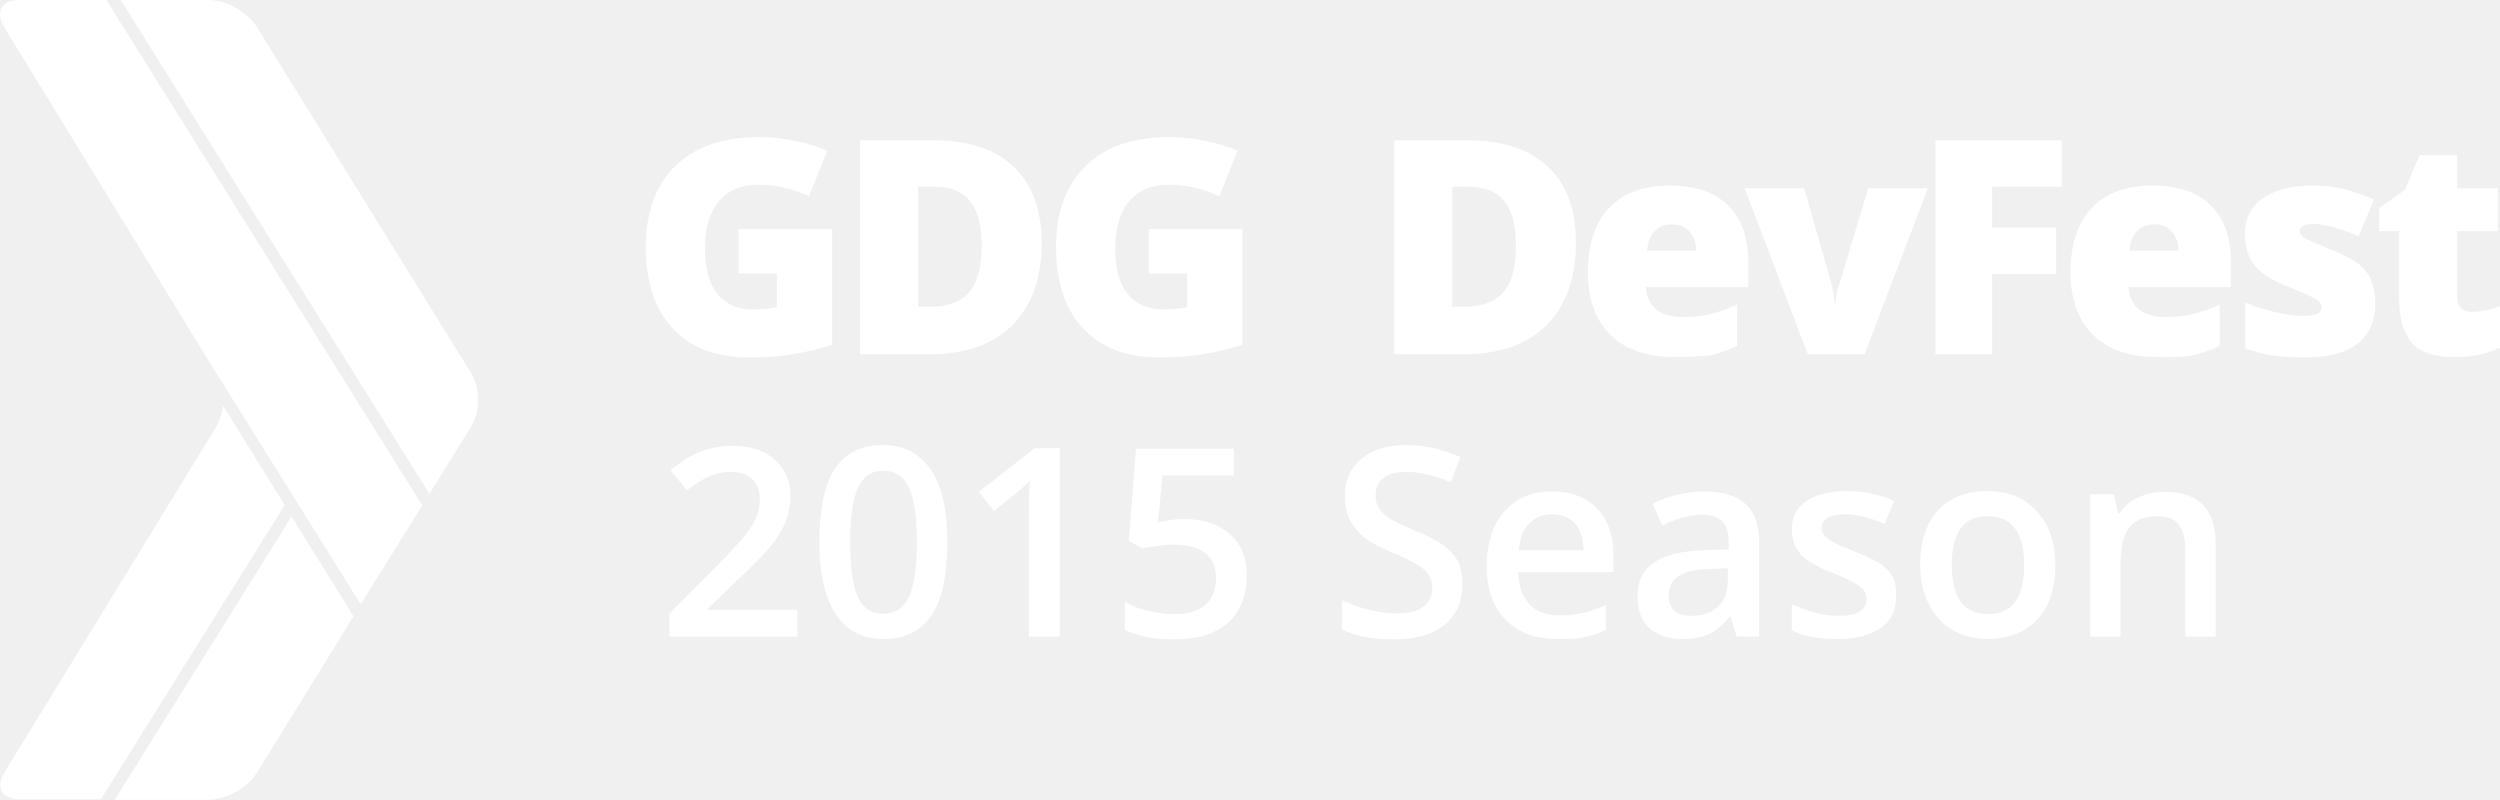
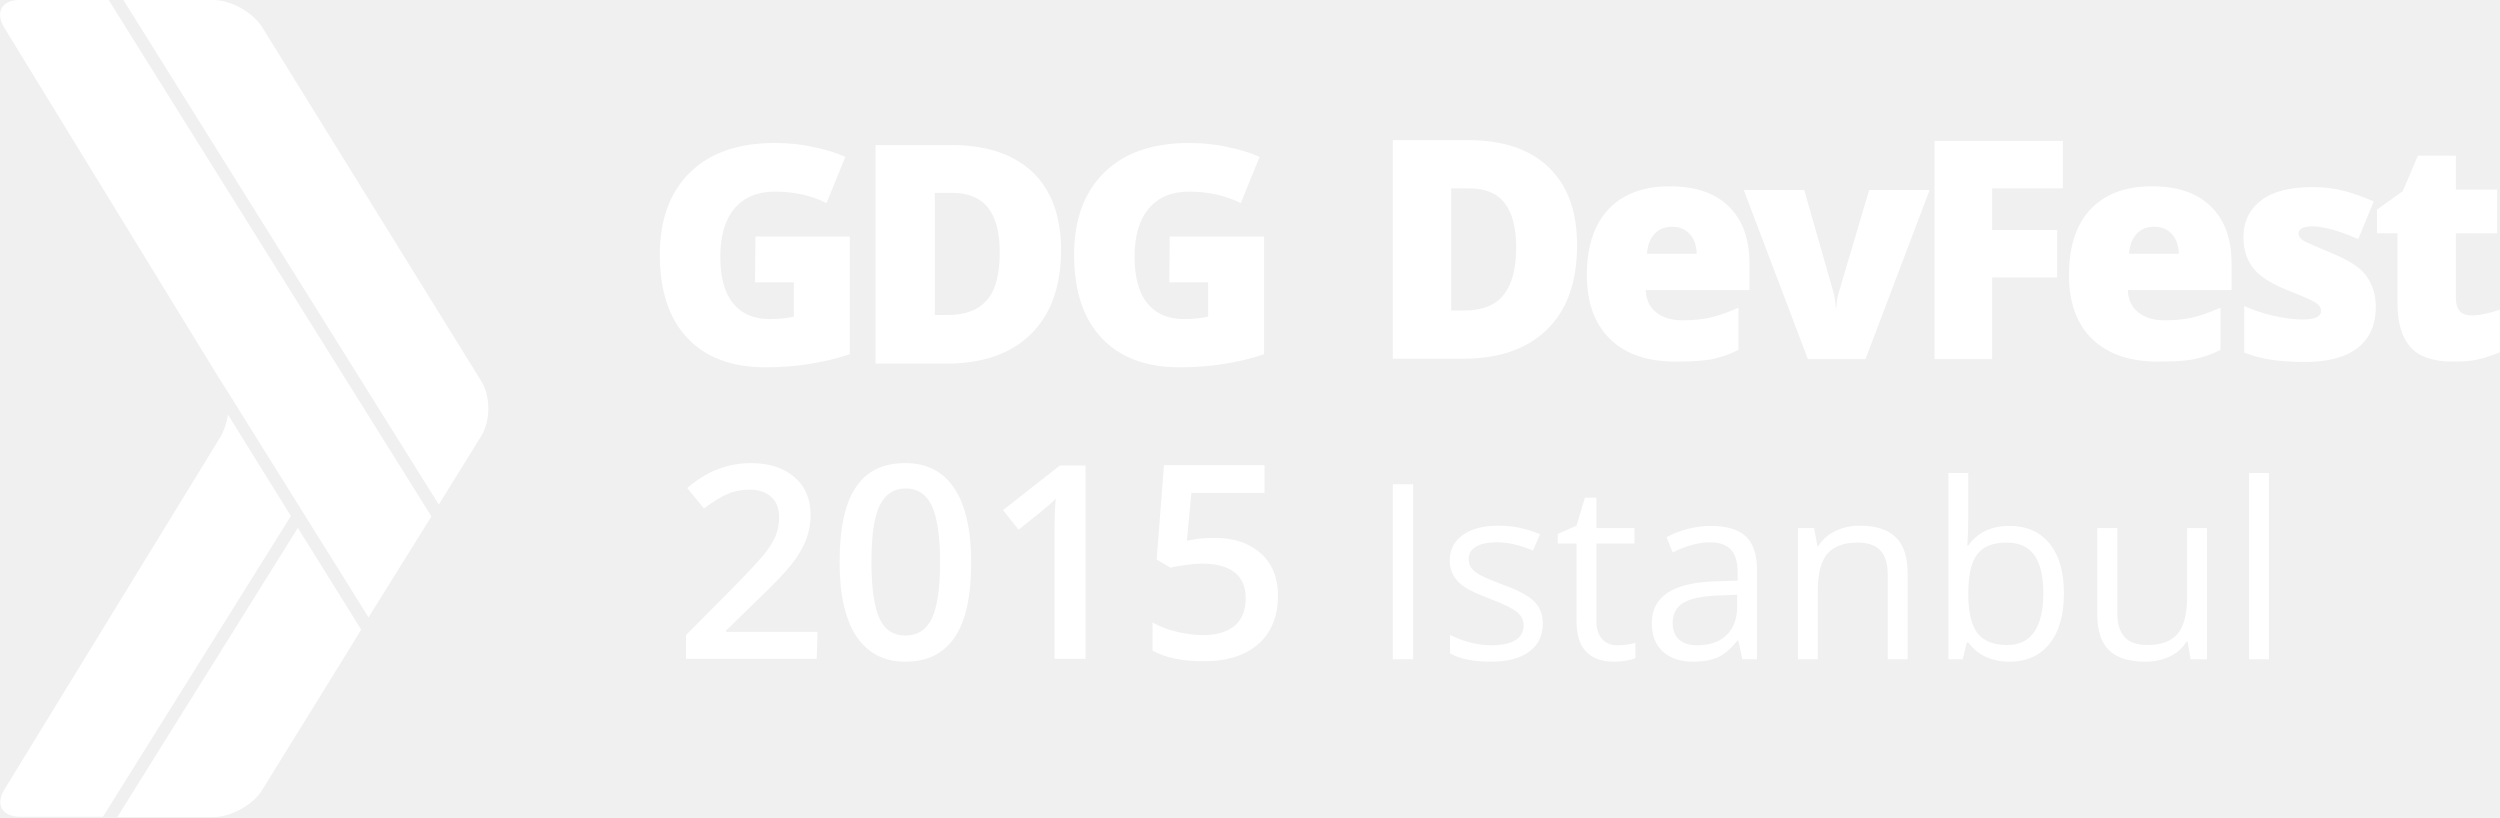
- <svg xmlns="http://www.w3.org/2000/svg" id="Layer_1" viewBox="418.3 3725.1 625.2 200">
-   <style>.st0{fill:#FFFFFF;} .st1{enable-background:new ;}</style>
-   <path class="st0" d="M523.9 3851.5l-79-126.4h-21.8c-4.4 0-6 3-3.8 6.7l53 86.5.3.4 35.9 57.5 15.4-24.7zM536.1 3831.8c2.3-3.7 2.3-9.7 0-13.4l-53.6-86.6c-2.3-3.7-7.7-6.7-12-6.7h-22l77.2 123.5 10.4-16.8zM491.2 3854.3l-44.2 70.8h23.5c4.3 0 9.8-3 12-6.7l21.4-34.6c.1-.1.2-.4.6-1l2.2-3.6-15.5-24.9zM472.4 3831.8l-53 86.5c-2.3 3.7-.6 6.7 3.8 6.7h20.3l46-73.6-15.4-24.8c-.3 1.9-.9 3.7-1.7 5.2z" />
-   <g class="st1">
-     <path class="st0" d="M603.3 3782.4h23.1v28.9c-6.3 2.1-13.2 3.2-20.7 3.2-8.3 0-14.6-2.4-19.1-7.2-4.5-4.8-6.8-11.6-6.8-20.5 0-8.6 2.5-15.4 7.4-20.2 4.9-4.8 11.8-7.2 20.7-7.2 3.4 0 6.5.3 9.5 1 3 .6 5.6 1.4 7.8 2.4l-4.6 11.4c-3.9-1.9-8.1-2.9-12.7-2.9-4.2 0-7.5 1.4-9.8 4.1-2.3 2.7-3.5 6.7-3.5 11.8 0 5 1 8.8 3.1 11.4 2.1 2.6 5.1 3.9 9 3.9 2.1 0 4.1-.2 5.9-.6v-8.4H603v-11.1zM678.8 3785.8c0 8.9-2.5 15.8-7.4 20.7-4.9 4.8-11.8 7.2-20.7 7.2h-17.3v-53.5h18.5c8.6 0 15.2 2.2 19.9 6.6 4.6 4.4 7 10.7 7 19zm-15 .5c0-4.9-1-8.5-2.9-10.9-1.9-2.4-4.9-3.6-8.8-3.6h-4.2v30h3.2c4.4 0 7.6-1.3 9.7-3.8s3-6.4 3-11.7zM705.9 3782.4H729v28.9c-6.3 2.1-13.2 3.2-20.7 3.2-8.3 0-14.6-2.4-19.1-7.2-4.5-4.8-6.8-11.6-6.8-20.5 0-8.6 2.5-15.4 7.4-20.2 4.9-4.8 11.8-7.2 20.7-7.2 3.4 0 6.5.3 9.5 1 3 .6 5.6 1.4 7.8 2.4l-4.6 11.4c-3.9-1.9-8.1-2.9-12.7-2.9-4.2 0-7.5 1.4-9.8 4.1-2.3 2.7-3.5 6.7-3.5 11.8 0 5 1 8.8 3.1 11.4 2.1 2.6 5.1 3.9 9 3.9 2.1 0 4.1-.2 5.9-.6v-8.4h-9.6v-11.1zM812.4 3785.8c0 8.9-2.5 15.8-7.4 20.7-4.9 4.8-11.8 7.2-20.7 7.2H767v-53.5h18.5c8.6 0 15.2 2.2 19.9 6.6 4.7 4.4 7 10.7 7 19zm-15 .5c0-4.9-1-8.5-2.9-10.9-1.9-2.4-4.9-3.6-8.8-3.6h-4.2v30h3.2c4.4 0 7.6-1.3 9.7-3.8s3-6.4 3-11.7zM837.2 3814.4c-6.9 0-12.3-1.8-16.1-5.5-3.8-3.7-5.7-8.9-5.7-15.7 0-7 1.8-12.4 5.3-16.1s8.6-5.6 15.2-5.6c6.2 0 11.1 1.6 14.5 4.9 3.4 3.3 5.1 8 5.1 14.1v6.4h-25.6c.1 2.3.9 4.1 2.5 5.5 1.6 1.3 3.8 2 6.5 2 2.5 0 4.8-.2 6.9-.7 2.1-.5 4.4-1.3 6.9-2.4v10.3c-2.2 1.1-4.6 1.9-7 2.4-2.3.2-5.2.4-8.5.4zm-.8-33.2c-1.7 0-3.1.5-4.2 1.6s-1.8 2.7-2 5h12.3c0-2-.6-3.6-1.7-4.8-1.2-1.2-2.6-1.8-4.4-1.8zM870.4 3813.7l-15.8-41.5h14.9l7 24.5c0 .1.1.3.1.6s.1.6.2 1 .1.8.2 1.3.1.9.1 1.3h.3c0-1.3.2-2.6.7-4.1l7.4-24.6h14.9l-15.8 41.5h-14.2zM916.5 3813.7h-14.2v-53.5h31.6v11.6h-17.4v10.2h16v11.6h-16v20.1zM957.9 3814.4c-6.9 0-12.3-1.8-16.1-5.5-3.8-3.7-5.7-8.9-5.7-15.7 0-7 1.8-12.4 5.3-16.1s8.6-5.6 15.2-5.6c6.2 0 11.1 1.6 14.5 4.9 3.4 3.3 5.1 8 5.1 14.1v6.4h-25.6c.1 2.3.9 4.1 2.5 5.5 1.6 1.3 3.8 2 6.5 2 2.5 0 4.8-.2 6.9-.7 2.1-.5 4.4-1.3 6.9-2.4v10.3c-2.2 1.1-4.6 1.9-7 2.4s-5.2.4-8.5.4zm-.9-33.2c-1.7 0-3.1.5-4.2 1.6s-1.8 2.7-2 5h12.3c0-2-.6-3.6-1.7-4.8-1.1-1.2-2.5-1.8-4.4-1.8zM1012.3 3801c0 4.4-1.5 7.8-4.5 10.1s-7.4 3.4-13 3.4c-3.1 0-5.7-.2-8-.5s-4.6-.9-7-1.8v-11.5c2.2 1 4.7 1.8 7.3 2.4 2.6.6 5 1 7.1 1 3.1 0 4.7-.7 4.7-2.1 0-.7-.4-1.4-1.3-2-.9-.6-3.4-1.7-7.6-3.4-3.8-1.6-6.5-3.3-8-5.3s-2.3-4.5-2.3-7.6c0-3.9 1.5-6.9 4.5-9 3-2.1 7.2-3.2 12.6-3.2 2.7 0 5.3.3 7.7.9 2.4.6 4.9 1.5 7.5 2.6l-3.9 9.2c-1.9-.9-3.9-1.6-6-2.2s-3.9-.9-5.2-.9c-2.3 0-3.5.6-3.5 1.7 0 .7.4 1.3 1.2 1.8s3.2 1.5 7.1 3.1c2.9 1.2 5.1 2.4 6.5 3.5 1.4 1.1 2.5 2.5 3.1 4 .6 1.7 1 3.5 1 5.8zM1036.6 3803.1c1.9 0 4.2-.5 6.9-1.4v10.4c-1.9.8-3.8 1.4-5.5 1.8-1.7.4-3.8.5-6.1.5-4.8 0-8.3-1.2-10.4-3.5-2.1-2.4-3.2-6-3.2-10.9v-17.1h-5v-5.8l6.4-4.5 3.7-8.7h9.4v8.3h10.2v10.7h-10.2v16.2c-.1 2.7 1.2 4 3.8 4z" />
+ <svg xmlns="http://www.w3.org/2000/svg" id="Layer_1" viewBox="428.2 1882.7 611.9 200">
+   <style id="style3">.st0{fill:#FFFFFF;}</style>
+   <g id="g4337" fill="#fff">
+     <path id="path13" d="M628.1 2043.95h-32v-5.8l12.2-12.3c3.6-3.7 6-6.3 7.2-7.8 1.2-1.5 2-3 2.6-4.3.5-1.4.8-2.8.8-4.4 0-2.1-.6-3.8-1.9-5-1.3-1.2-3.1-1.8-5.3-1.8-1.8 0-3.6.3-5.3 1-1.7.7-3.6 1.9-5.9 3.6l-4.1-5c2.6-2.2 5.2-3.8 7.7-4.7 2.5-.9 5.1-1.4 7.9-1.4 4.4 0 7.9 1.1 10.6 3.4 2.7 2.3 4 5.4 4 9.3 0 2.1-.4 4.2-1.1 6.1-.8 1.9-1.9 3.9-3.5 5.9-1.6 2-4.2 4.8-7.9 8.3l-8.2 8v.3h22.4l-.2 6.6z" class="st0" />
+     <path id="path15" d="M665.9 2020.35c0 8.2-1.3 14.3-4 18.3s-6.7 6-12.1 6c-5.3 0-9.2-2.1-12-6.2-2.7-4.1-4.1-10.2-4.1-18.1 0-8.3 1.3-14.5 4-18.4 2.6-4 6.7-5.9 12.1-5.9 5.3 0 9.3 2.1 12 6.2 2.7 4.1 4.1 10.1 4.1 18.1zm-24.4 0c0 6.4.7 11 2 13.8 1.3 2.8 3.4 4.1 6.4 4.1 2.9 0 5-1.4 6.4-4.2 1.3-2.8 2-7.4 2-13.7 0-6.3-.7-10.9-2-13.8-1.3-2.8-3.5-4.3-6.4-4.3-2.9 0-5 1.4-6.4 4.2-1.4 2.9-2 7.4-2 13.9z" class="st0" />
+     <path id="path17" d="M693.9 2043.95h-7.6v-30.5c0-3.6.1-6.5.3-8.7-.5.5-1.1 1.1-1.8 1.7-.7.6-3.1 2.6-7.3 5.9l-3.8-4.8 13.9-10.9h6.3v47.3z" class="st0" />
+     <path id="path19" d="M725.5 2014.35c4.8 0 8.5 1.3 11.3 3.8 2.8 2.5 4.2 6 4.2 10.3 0 5-1.6 9-4.7 11.8-3.2 2.8-7.6 4.3-13.5 4.3-5.3 0-9.4-.9-12.5-2.6v-6.9c1.7 1 3.8 1.8 6 2.3 2.3.5 4.4.8 6.3.8 3.4 0 6-.8 7.8-2.3 1.8-1.5 2.7-3.8 2.7-6.7 0-5.6-3.6-8.5-10.8-8.5-1 0-2.3.1-3.7.3-1.5.2-2.8.4-3.9.7l-3.4-2 1.8-23.1h24.6v6.8h-17.9l-1.1 11.7c.8-.1 1.7-.3 2.8-.5 1.1-.1 2.4-.2 4-.2z" class="st0" />
  </g>
-   <g class="st1">
-     <path class="st0" d="M617.6 3884.3h-31.9v-5.7l12.1-12.2c3.6-3.7 6-6.3 7.1-7.8 1.2-1.5 2-3 2.6-4.3s.8-2.8.8-4.4c0-2.1-.6-3.8-1.9-5-1.3-1.2-3-1.8-5.3-1.8-1.8 0-3.5.3-5.2 1-1.7.7-3.6 1.9-5.8 3.6l-4.1-5c2.6-2.2 5.2-3.8 7.6-4.7s5.1-1.4 7.9-1.4c4.4 0 7.9 1.1 10.5 3.4 2.6 2.3 4 5.4 4 9.2 0 2.1-.4 4.1-1.1 6.1-.8 1.9-1.9 3.9-3.5 5.9-1.6 2-4.2 4.8-7.9 8.2l-8.2 7.9v.3h22.4v6.7zM655.2 3860.7c0 8.2-1.3 14.3-3.9 18.2-2.6 4-6.7 6-12.1 6-5.2 0-9.2-2.1-11.9-6.2s-4.1-10.1-4.1-18c0-8.3 1.3-14.4 3.9-18.4 2.6-3.9 6.6-5.9 12-5.9 5.3 0 9.2 2.1 12 6.2s4.1 10.2 4.1 18.1zm-24.3 0c0 6.4.7 11 2 13.8s3.4 4.1 6.3 4.1 5-1.4 6.4-4.2c1.3-2.8 2-7.4 2-13.7 0-6.3-.7-10.9-2-13.7-1.3-2.8-3.5-4.2-6.4-4.2s-5 1.4-6.3 4.2-2 7.3-2 13.7zM683.2 3884.3h-7.6v-30.4c0-3.6.1-6.5.3-8.6-.5.5-1.1 1.1-1.8 1.7-.7.6-3.1 2.6-7.2 5.9l-3.8-4.8 13.9-10.9h6.3v47.1zM714.6 3854.9c4.7 0 8.5 1.3 11.3 3.8s4.2 5.9 4.2 10.3c0 5-1.6 9-4.7 11.8-3.1 2.8-7.6 4.2-13.4 4.2-5.3 0-9.4-.8-12.4-2.5v-6.9c1.7 1 3.7 1.8 6 2.3s4.4.8 6.3.8c3.4 0 6-.8 7.8-2.3s2.7-3.8 2.7-6.7c0-5.6-3.6-8.4-10.8-8.4-1 0-2.3.1-3.7.3-1.5.2-2.8.4-3.9.7l-3.4-2 1.8-23h24.5v6.7H709l-1.1 11.7c.8-.1 1.7-.3 2.8-.5 1-.2 2.4-.3 3.9-.3zM784 3871.5c0 4.2-1.5 7.5-4.5 9.9s-7.2 3.6-12.5 3.6-9.7-.8-13.1-2.5v-7.3c2.1 1 4.4 1.8 6.8 2.4s4.7.9 6.8.9c3.1 0 5.3-.6 6.8-1.7s2.2-2.7 2.2-4.7c0-1.8-.7-3.3-2-4.5s-4.1-2.7-8.2-4.4c-4.3-1.7-7.3-3.7-9.1-6s-2.6-4.9-2.6-8.1c0-3.9 1.4-7 4.2-9.3s6.5-3.4 11.2-3.4c4.5 0 9 1 13.5 3l-2.4 6.3c-4.2-1.8-7.9-2.6-11.2-2.6-2.5 0-4.4.5-5.7 1.6-1.3 1.1-1.9 2.5-1.9 4.3 0 1.2.3 2.3.8 3.1.5.9 1.4 1.7 2.5 2.5s3.3 1.8 6.4 3.1c3.5 1.4 6 2.8 7.6 4s2.8 2.7 3.5 4.2.9 3.5.9 5.6zM807.8 3884.9c-5.5 0-9.9-1.6-13-4.8s-4.7-7.7-4.7-13.4c0-5.8 1.5-10.4 4.4-13.7s6.9-5 12-5c4.7 0 8.4 1.4 11.2 4.3s4.1 6.8 4.1 11.8v4.1H798c.1 3.5 1 6.1 2.8 8s4.2 2.8 7.4 2.8c2.1 0 4.1-.2 5.9-.6 1.8-.4 3.8-1.1 5.8-2v6.2c-1.8.9-3.7 1.5-5.6 1.9s-4 .4-6.5.4zm-1.3-31.2c-2.4 0-4.3.8-5.8 2.3s-2.3 3.7-2.6 6.7h16.2c0-2.9-.8-5.2-2.1-6.7-1.4-1.5-3.3-2.3-5.7-2.3zM852.6 3884.3l-1.5-5h-.3c-1.7 2.2-3.4 3.6-5.2 4.4-1.7.8-4 1.2-6.7 1.2-3.5 0-6.2-.9-8.2-2.8s-2.9-4.6-2.9-8c0-3.7 1.4-6.4 4.1-8.3s6.9-2.9 12.5-3.1l6.2-.2v-1.9c0-2.3-.5-4-1.6-5.1-1.1-1.1-2.7-1.7-4.9-1.7-1.8 0-3.6.3-5.3.8s-3.3 1.2-4.8 1.9l-2.4-5.4c1.9-1 4-1.8 6.3-2.3 2.3-.5 4.5-.8 6.5-.8 4.5 0 8 1 10.3 3 2.3 2 3.5 5.1 3.5 9.3v24h-5.6zm-11.3-5.2c2.8 0 5-.8 6.6-2.3 1.7-1.5 2.5-3.7 2.5-6.5v-3.1l-4.6.2c-3.6.1-6.2.7-7.8 1.8-1.6 1.1-2.4 2.7-2.4 4.9 0 1.6.5 2.8 1.4 3.7 1 .9 2.4 1.3 4.3 1.3zM892.5 3874.1c0 3.5-1.3 6.2-3.8 8s-6.2 2.8-10.9 2.8-8.6-.7-11.4-2.2v-6.5c4.2 1.9 8.1 2.9 11.7 2.9 4.7 0 7-1.4 7-4.2 0-.9-.3-1.7-.8-2.3s-1.4-1.2-2.5-1.9c-1.2-.6-2.8-1.4-4.9-2.2-4.1-1.6-6.9-3.2-8.3-4.8s-2.2-3.7-2.2-6.2c0-3.1 1.2-5.4 3.7-7.1 2.5-1.7 5.8-2.5 10-2.5s8.2.8 11.9 2.5l-2.4 5.7c-3.8-1.6-7.1-2.4-9.7-2.4-4 0-6 1.1-6 3.4 0 1.1.5 2.1 1.6 2.8 1 .8 3.3 1.8 6.8 3.2 2.9 1.1 5.1 2.2 6.4 3.1s2.3 2 3 3.3.8 2.9.8 4.6zM932.3 3866.4c0 5.8-1.5 10.4-4.5 13.6s-7.1 4.9-12.5 4.9c-3.3 0-6.3-.8-8.8-2.3s-4.5-3.7-5.9-6.5-2.1-6.1-2.1-9.8c0-5.8 1.5-10.3 4.4-13.5s7.1-4.9 12.5-4.9c5.2 0 9.2 1.7 12.2 5 3.2 3.4 4.7 7.9 4.7 13.5zm-25.9 0c0 8.2 3 12.3 9.1 12.3 6 0 9-4.1 9-12.3 0-8.1-3-12.2-9.1-12.2-3.2 0-5.5 1.1-6.9 3.2s-2.1 5.1-2.1 9zM972.4 3884.3h-7.6v-21.9c0-2.8-.6-4.8-1.7-6.2-1.1-1.4-2.9-2-5.3-2-3.2 0-5.5.9-7 2.8s-2.2 5.1-2.2 9.5v17.8H941v-35.6h5.9l1.1 4.7h.4c1.1-1.7 2.6-3 4.6-3.9s4.2-1.4 6.6-1.4c8.6 0 12.8 4.4 12.8 13.1v23.1z" />
+   <g id="g35">
+     <g id="g37">
+       <path id="path39" d="M814.2 1942.7c0 8.9-2.4 15.8-7.3 20.6-4.9 4.8-11.7 7.2-20.6 7.2h-17.2V1917h18.4c8.5 0 15.1 2.2 19.7 6.6 4.7 4.5 7 10.8 7 19.1zm-14.9.5c0-4.9-1-8.5-2.9-10.9-1.9-2.4-4.8-3.5-8.8-3.5h-4.2v29.9h3.2c4.4 0 7.6-1.3 9.6-3.8 2.1-2.6 3.1-6.5 3.1-11.7z" class="st0" fill="#fff" />
+     </g>
+     <g id="g41">
+       <path id="path43" d="M838.3 1971.2c-6.9 0-12.2-1.8-16-5.5-3.8-3.7-5.7-8.9-5.7-15.7 0-7 1.8-12.4 5.3-16.1 3.5-3.7 8.5-5.6 15-5.6 6.2 0 11 1.6 14.4 4.9 3.4 3.3 5.1 7.9 5.1 14.1v6.4H831c.1 2.3.9 4.1 2.5 5.4 1.6 1.3 3.7 2 6.5 2 2.5 0 4.8-.2 6.9-.7 2.1-.5 4.4-1.3 6.8-2.4v10.3c-2.2 1.2-4.5 1.9-6.9 2.4-2.4.4-5.2.5-8.5.5zm-.8-33c-1.7 0-3.1.5-4.2 1.6s-1.8 2.7-2 5h12.2c-.1-2-.6-3.6-1.7-4.8-1.1-1.2-2.5-1.8-4.3-1.8z" class="st0" fill="#fff" />
+     </g>
+     <g id="g45">
+       <path id="path47" d="M870.7 1970.6l-15.7-41.4h14.8l7 24.5c0 .1.1.3.2.6s.1.6.2 1 .1.8.2 1.3.1.9.1 1.3h.2c0-1.3.2-2.6.7-4.1l7.3-24.6h14.8l-15.7 41.4h-14.1z" class="st0" fill="#fff" />
+     </g>
+     <g id="g49">
+       <path id="path51" d="M915.8 1970.6h-14.1v-53.4h31.4v11.6h-17.3v10.2h15.9v11.6h-15.9v20z" class="st0" fill="#fff" />
+     </g>
+     <g id="g53">
+       <path id="path55" d="M956.3 1971.2c-6.8 0-12.1-1.8-16-5.5-3.8-3.7-5.7-8.9-5.7-15.7 0-7 1.8-12.4 5.3-16.1 3.5-3.7 8.5-5.6 15-5.6 6.2 0 11 1.6 14.4 4.9 3.4 3.3 5.1 7.9 5.1 14.1v6.4H949c.1 2.3.9 4.1 2.5 5.4 1.6 1.3 3.7 2 6.5 2 2.5 0 4.8-.2 6.9-.7 2.1-.5 4.3-1.3 6.8-2.4v10.3c-2.2 1.2-4.5 1.9-6.9 2.4-2.4.4-5.2.5-8.5.5zm-.8-33c-1.7 0-3.1.5-4.2 1.6s-1.8 2.7-2 5h12.2c-.1-2-.6-3.6-1.7-4.8-1.1-1.2-2.5-1.8-4.3-1.8z" class="st0" fill="#fff" />
+     </g>
+     <g id="g57">
+       <path id="path59" d="M1009.7 1957.8c0 4.4-1.5 7.8-4.5 10.1s-7.3 3.4-12.9 3.4c-3 0-5.7-.2-7.9-.5-2.3-.3-4.5-.9-6.9-1.8v-11.4c2.2 1 4.6 1.8 7.2 2.4 2.6.6 5 .9 7 .9 3.1 0 4.6-.7 4.6-2.1 0-.7-.4-1.4-1.3-2-.9-.6-3.4-1.7-7.5-3.3-3.8-1.6-6.4-3.3-7.9-5.3s-2.3-4.5-2.3-7.5c0-3.8 1.5-6.8 4.4-9 2.9-2.2 7.1-3.2 12.5-3.2 2.7 0 5.3.3 7.6.9 2.4.6 4.8 1.5 7.4 2.6l-3.8 9.2c-1.9-.8-3.9-1.6-6-2.2-2.1-.6-3.8-.9-5.1-.9-2.3 0-3.5.6-3.5 1.7 0 .7.4 1.3 1.2 1.8.8.5 3.2 1.5 7 3.1 2.9 1.2 5 2.4 6.4 3.5 1.4 1.1 2.5 2.5 3.1 4 .8 1.6 1.2 3.5 1.2 5.6z" class="st0" fill="#fff" />
+     </g>
+     <g id="g61">
+       <path id="path63" d="M1033.2 1959.9c1.9 0 4.2-.5 6.9-1.4v10.4c-1.9.8-3.7 1.4-5.5 1.8-1.7.4-3.8.5-6.1.5-4.8 0-8.2-1.2-10.3-3.5-2.1-2.4-3.2-6-3.2-10.8v-17.1h-5v-5.8l6.3-4.5 3.7-8.7h9.3v8.3h10.1v10.7h-10.1v16.1c.1 2.8 1.4 4 3.9 4z" class="st0" fill="#fff" />
+     </g>
  </g>
+   <g id="g65">
+     <g id="g67">
+       <path id="path69" d="M613.1 1940.6h23.1v28.8c-6.3 2.1-13.2 3.2-20.7 3.2-8.2 0-14.6-2.4-19.1-7.2-4.5-4.8-6.7-11.6-6.7-20.4 0-8.6 2.5-15.3 7.4-20.1 4.9-4.8 11.8-7.2 20.7-7.2 3.4 0 6.5.3 9.5 1 3 .6 5.6 1.4 7.8 2.4l-4.6 11.3c-3.8-1.9-8.1-2.8-12.7-2.8-4.2 0-7.5 1.4-9.8 4.1-2.3 2.7-3.5 6.7-3.5 11.8 0 5 1 8.8 3.1 11.4 2.1 2.6 5.1 3.9 9 3.9 2.1 0 4.1-.2 5.9-.6v-8.4H613l.1-11.2z" class="st0" fill="#fff" />
+     </g>
+     <g id="g71">
+       <path id="path73" d="M687.9 1943.9c0 8.9-2.5 15.8-7.4 20.6-4.9 4.8-11.8 7.2-20.7 7.2h-17.3v-53.5H661c8.6 0 15.2 2.2 19.9 6.6 4.7 4.5 7 10.9 7 19.1zm-15 .5c0-4.9-1-8.5-2.9-10.9-1.9-2.4-4.9-3.6-8.8-3.6H657v29.9h3.2c4.4 0 7.6-1.3 9.7-3.8 2-2.3 3-6.2 3-11.6z" class="st0" fill="#fff" />
+     </g>
+     <g id="g75">
+       <path id="path77" d="M714.5 1940.6h23.1v28.8c-6.3 2.1-13.1 3.2-20.7 3.2-8.2 0-14.6-2.4-19.1-7.2-4.5-4.8-6.7-11.6-6.7-20.4 0-8.6 2.5-15.3 7.4-20.1 4.9-4.8 11.8-7.2 20.7-7.2 3.4 0 6.5.3 9.5 1 3 .6 5.6 1.4 7.8 2.4l-4.6 11.3c-3.9-1.9-8.1-2.8-12.7-2.8-4.2 0-7.5 1.4-9.8 4.1-2.3 2.7-3.5 6.7-3.5 11.8 0 5 1 8.8 3.1 11.4 2.1 2.6 5.1 3.9 9 3.9 2.1 0 4.1-.2 5.9-.6v-8.4h-9.5l.1-11.2z" class="st0" fill="#fff" />
+     </g>
+   </g>
+   <g id="g79">
+     <path class="st0" d="M533.8 2009.1l-79-126.4H433c-4.4 0-6 3-3.8 6.7l53 86.5.3.4 35.9 57.5 15.4-24.7z" id="path81" />
+     <path class="st0" d="M546 1989.4c2.3-3.7 2.3-9.7 0-13.4l-53.6-86.6c-2.3-3.7-7.7-6.7-12-6.7h-22l77.2 123.5 10.4-16.8z" id="path83" />
+     <path class="st0" d="M501.1 2011.9l-44.2 70.8h23.5c4.3 0 9.8-3 12-6.7l21.4-34.6c.1-.1.2-.4.6-1l2.2-3.6-15.5-24.9z" id="path85" />
+     <path class="st0" d="M482.3 1989.4l-53 86.5c-2.3 3.7-.6 6.7 3.8 6.7h20.3l46-73.6-15.4-24.8c-.3 1.9-.9 3.7-1.7 5.2z" id="path87" />
+   </g>
+   <text style="line-height:125%" x="763.211" y="2044.064" id="text4343" font-size="40" font-family="Sans" letter-spacing="0" word-spacing="0" fill="#fff">
+     <tspan id="tspan4345" x="763.211" y="2044.064" style="-inkscape-font-specification:'Open Sans'" font-size="60" font-family="Open Sans">Istanbul</tspan>
+   </text>
</svg>
